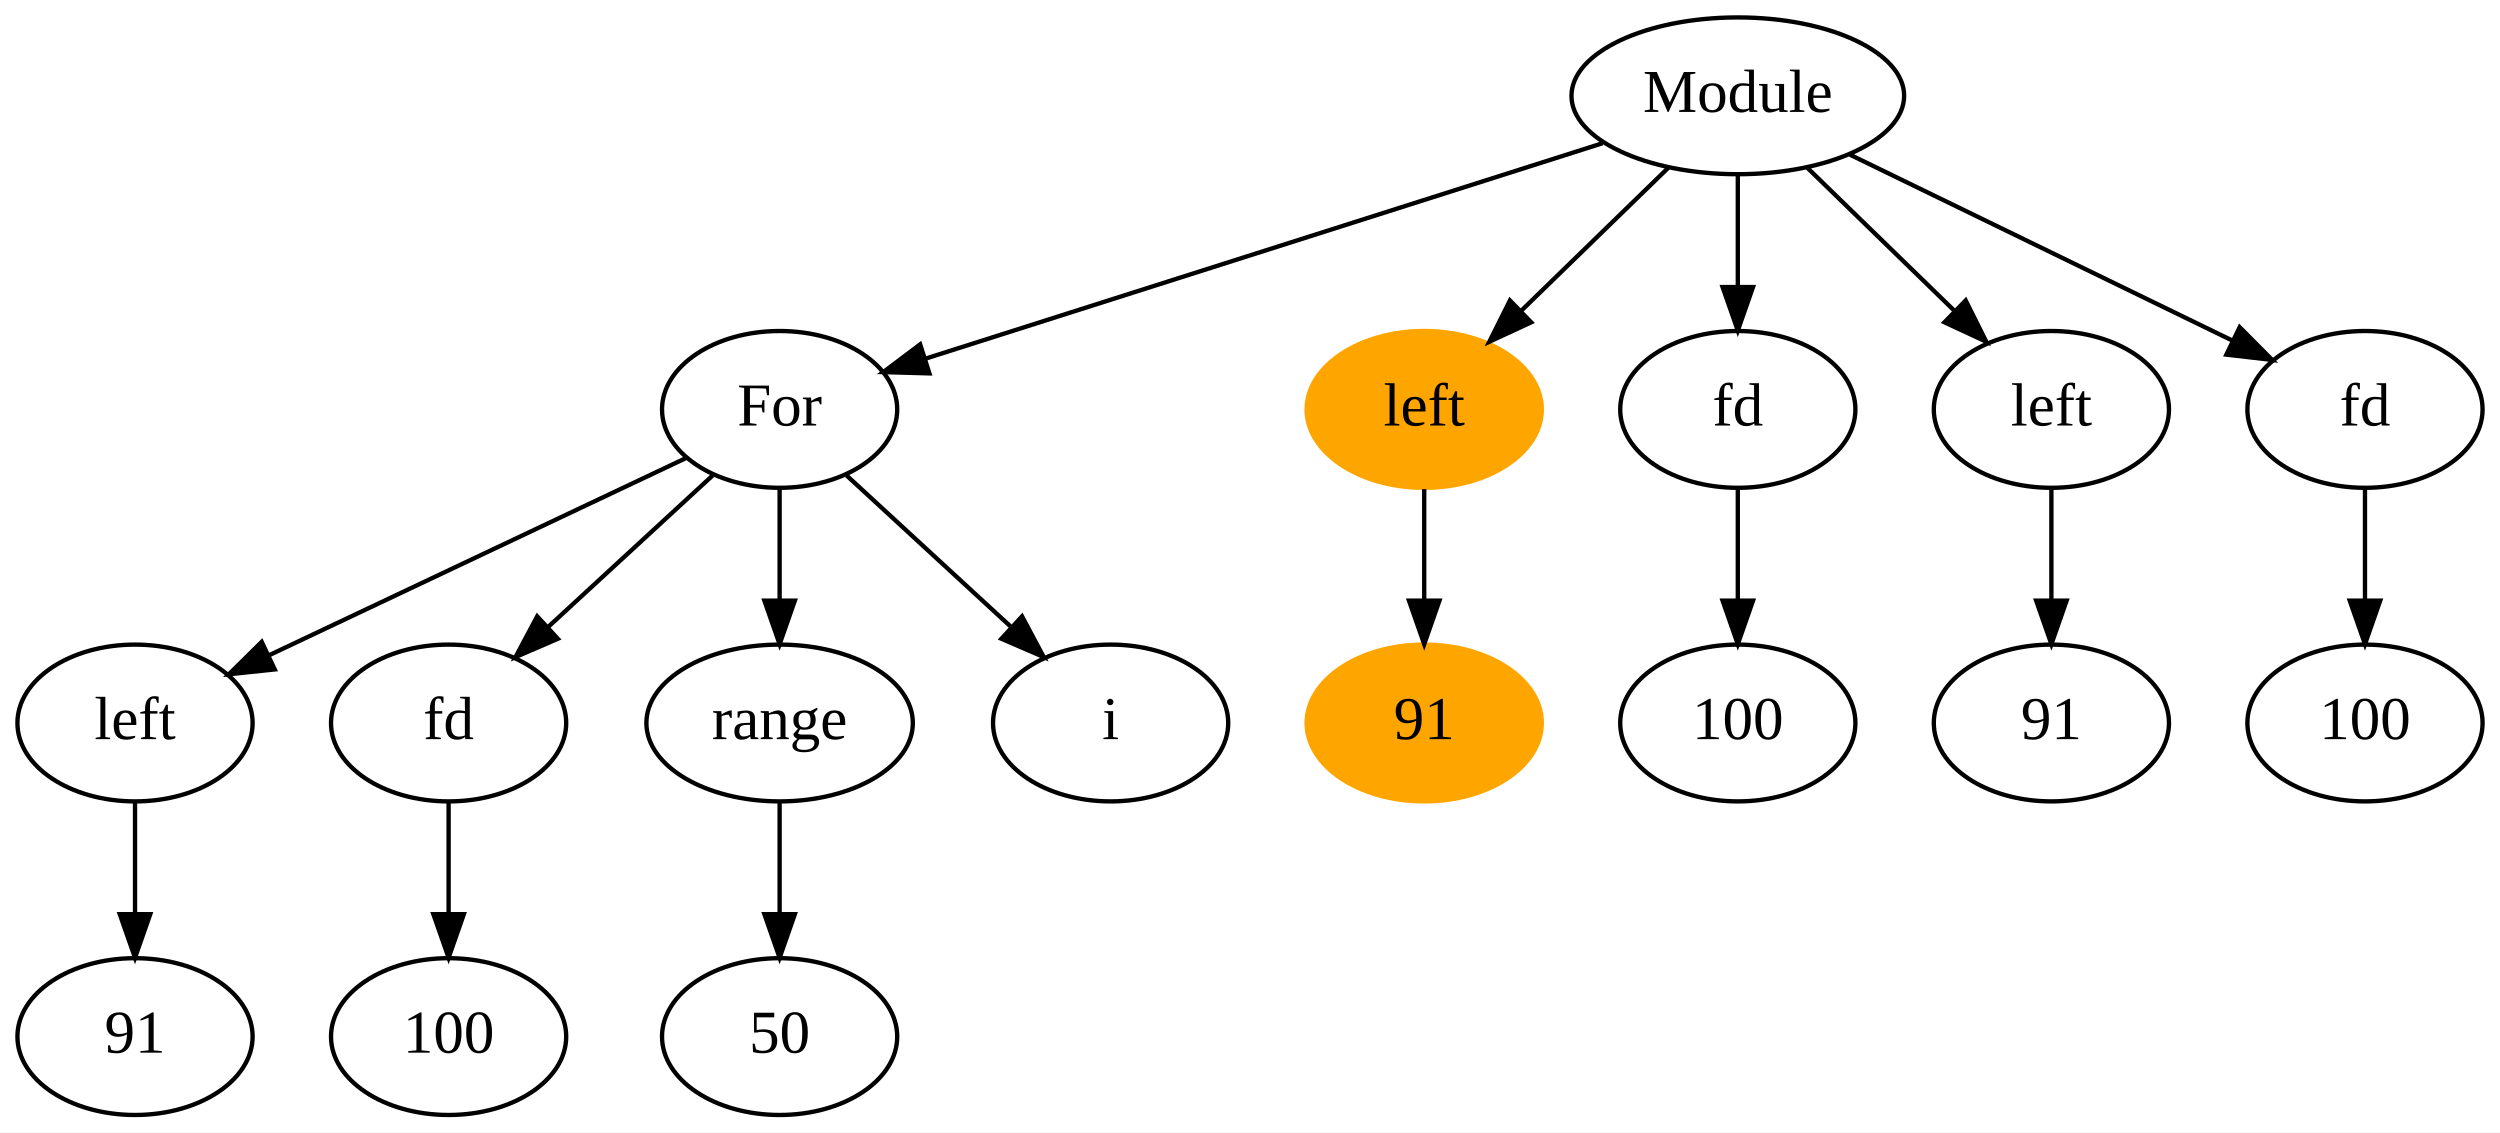
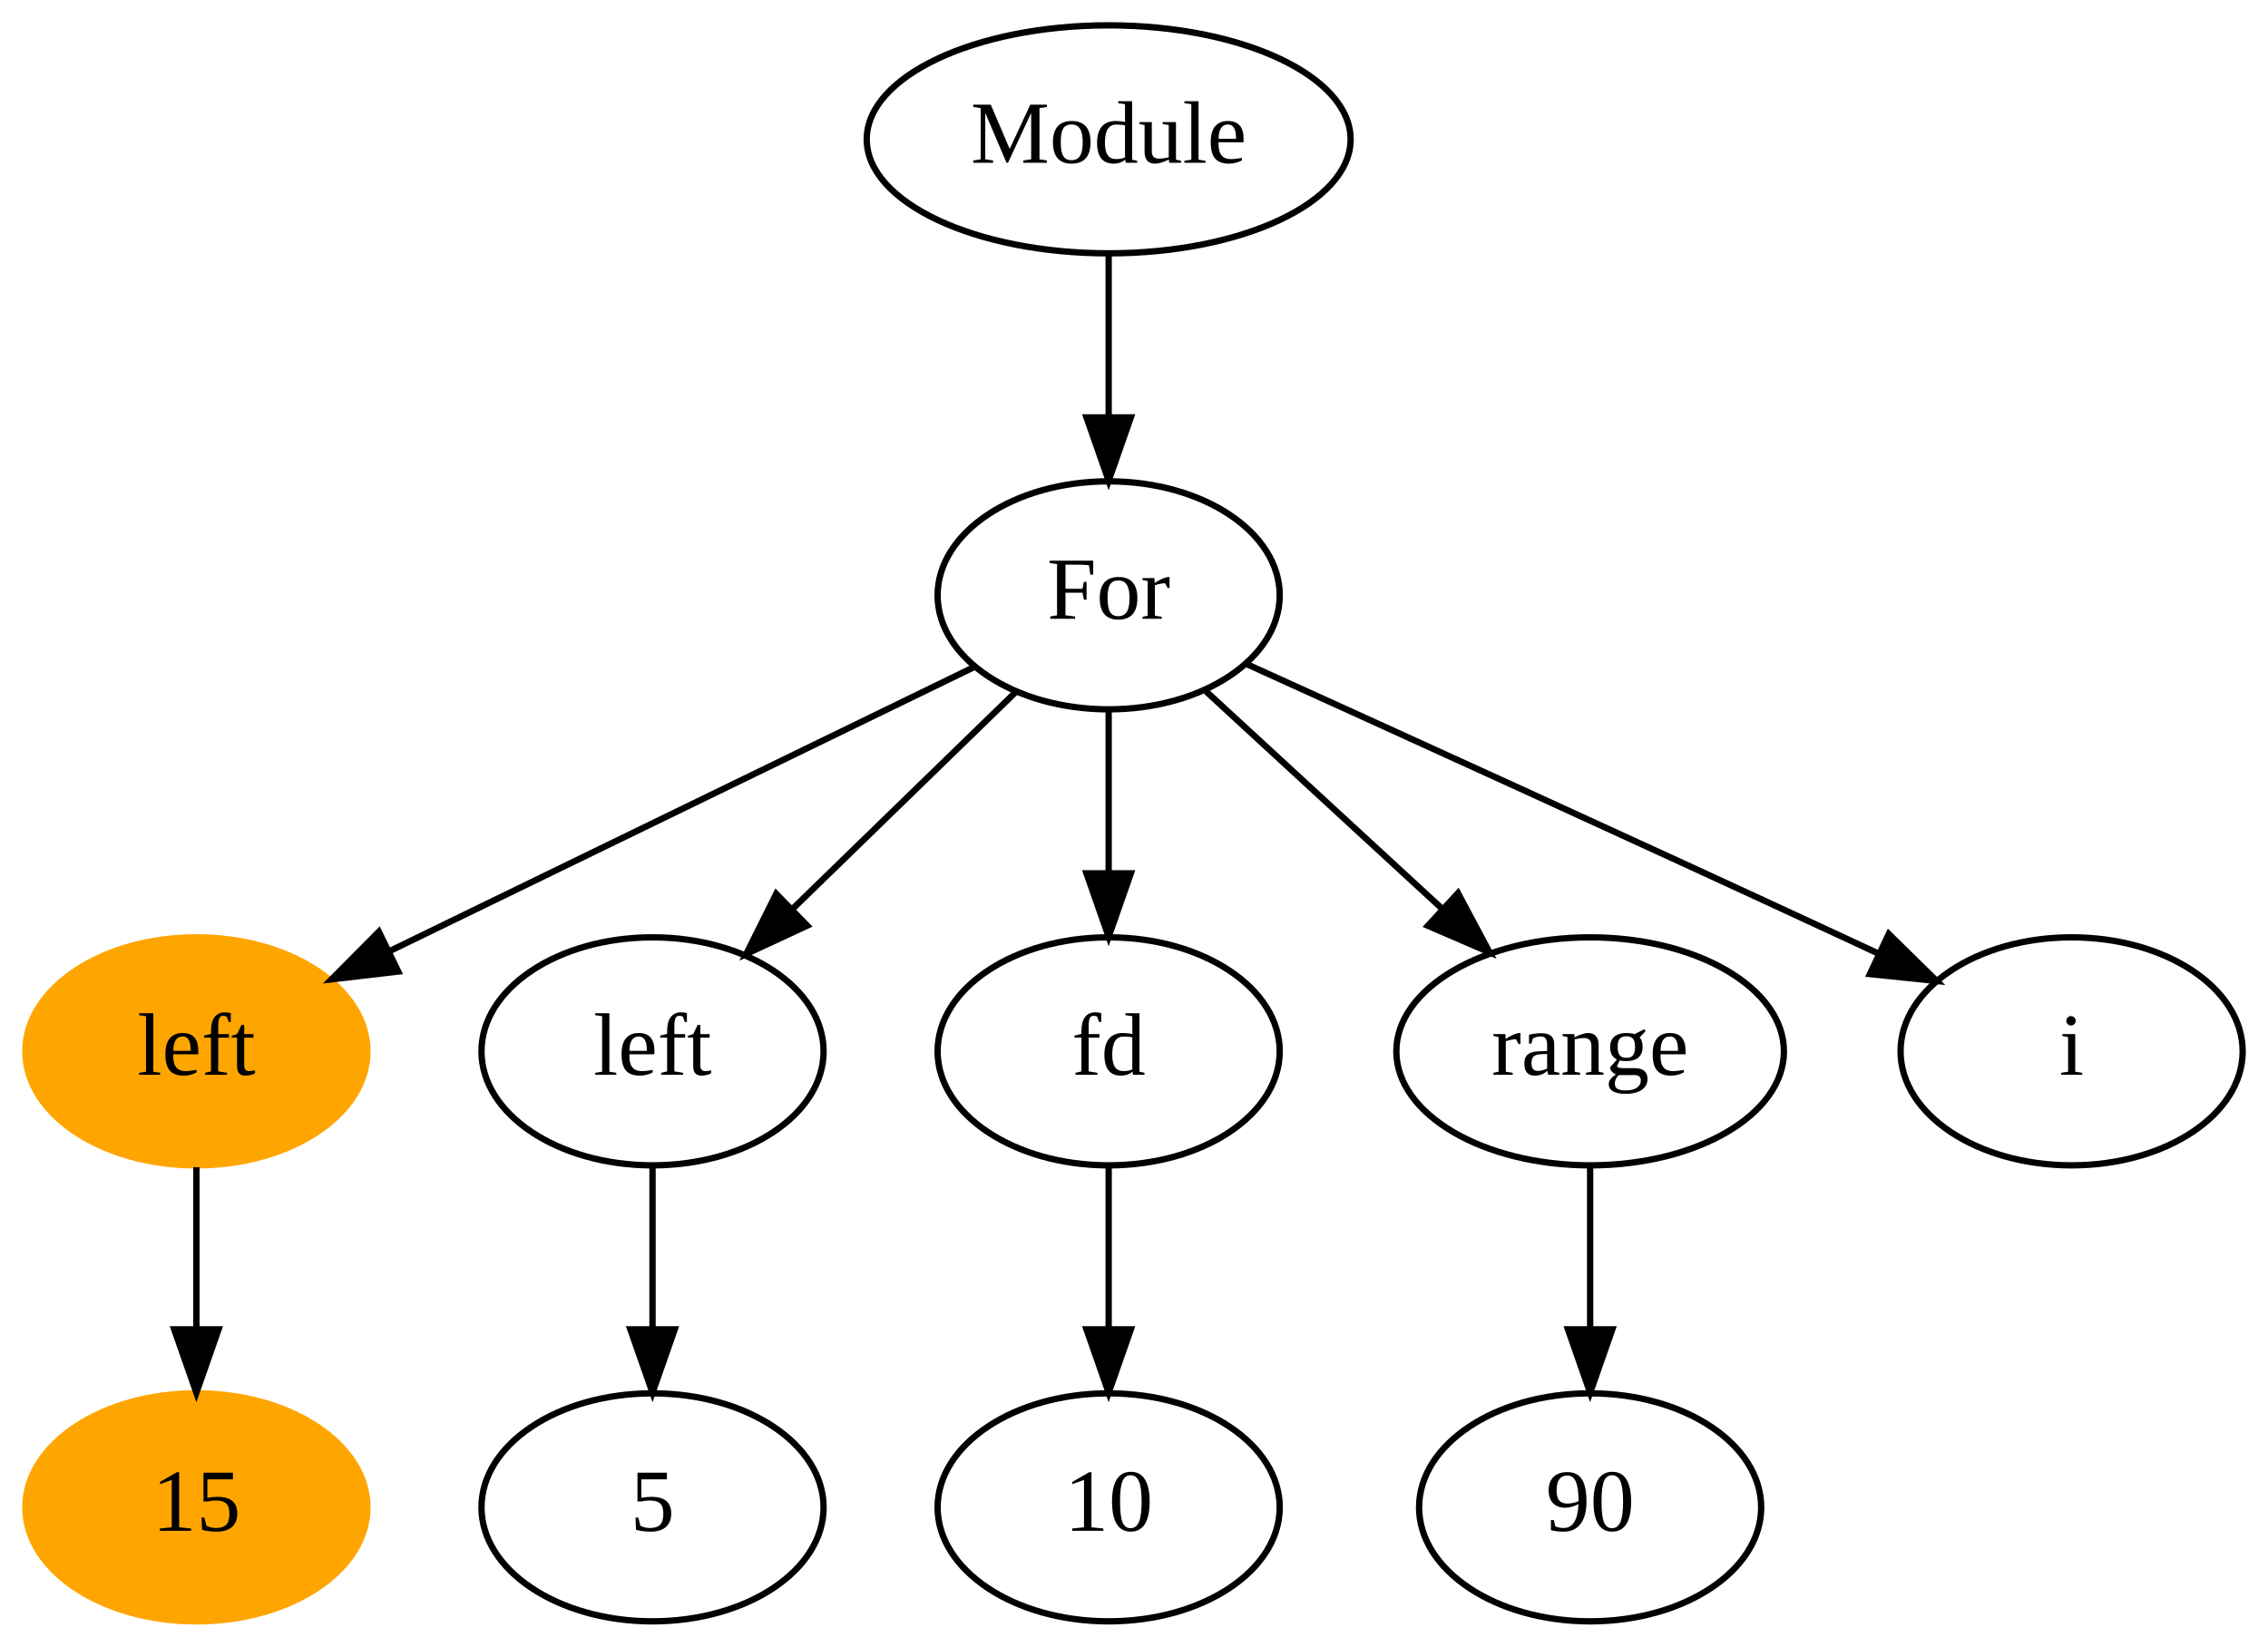
- <svg xmlns="http://www.w3.org/2000/svg" width="574pt" height="260pt" viewBox="0.00 0.00 574.00 260.00">
+ <svg xmlns="http://www.w3.org/2000/svg" width="358pt" height="260pt" viewBox="0.00 0.00 358.00 260.00">
  <g id="graph0" class="graph" transform="scale(1 1) rotate(0) translate(4 256)">
-     <polygon fill="white" stroke="transparent" points="-4,4 -4,-256 570,-256 570,4 -4,4" />
+     <polygon fill="white" stroke="transparent" points="-4,4 -4,-256 354,-256 354,4 -4,4" />
    <g id="node1" class="node">
-       <ellipse fill="none" stroke="black" cx="395" cy="-234" rx="38.19" ry="18" />
-       <text text-anchor="middle" x="395" y="-230.3" font-family="Times New Roman,serif" font-size="14.00">Module</text>
+       <ellipse fill="none" stroke="black" cx="171" cy="-234" rx="38.19" ry="18" />
+       <text text-anchor="middle" x="171" y="-230.3" font-family="Times New Roman,serif" font-size="14.00">Module</text>
    </g>
    <g id="node2" class="node">
-       <ellipse fill="none" stroke="black" cx="175" cy="-162" rx="27" ry="18" />
-       <text text-anchor="middle" x="175" y="-158.3" font-family="Times New Roman,serif" font-size="14.00">For</text>
+       <ellipse fill="none" stroke="black" cx="171" cy="-162" rx="27" ry="18" />
+       <text text-anchor="middle" x="171" y="-158.3" font-family="Times New Roman,serif" font-size="14.00">For</text>
    </g>
    <g id="edge1" class="edge">
-       <path fill="none" stroke="black" d="M363.95,-223.12C322.83,-210.04 250.6,-187.05 208.35,-173.61" />
-       <polygon fill="black" stroke="black" points="209.39,-170.27 198.8,-170.57 207.27,-176.94 209.39,-170.27" />
-     </g>
-     <g id="node10" class="node">
-       <ellipse fill="orange" stroke="orange" cx="323" cy="-162" rx="27" ry="18" />
-       <text text-anchor="middle" x="323" y="-158.3" font-family="Times New Roman,serif" font-size="14.00">left</text>
-     </g>
-     <g id="edge9" class="edge">
-       <path fill="none" stroke="black" d="M379.02,-217.46C369.06,-207.78 356.09,-195.17 345.15,-184.53" />
-       <polygon fill="black" stroke="black" points="347.56,-182 337.95,-177.54 342.68,-187.02 347.56,-182" />
-     </g>
-     <g id="node12" class="node">
-       <ellipse fill="none" stroke="black" cx="395" cy="-162" rx="27" ry="18" />
-       <text text-anchor="middle" x="395" y="-158.3" font-family="Times New Roman,serif" font-size="14.00">fd</text>
-     </g>
-     <g id="edge11" class="edge">
-       <path fill="none" stroke="black" d="M395,-215.7C395,-207.98 395,-198.71 395,-190.11" />
-       <polygon fill="black" stroke="black" points="398.5,-190.1 395,-180.1 391.5,-190.1 398.5,-190.1" />
-     </g>
-     <g id="node14" class="node">
-       <ellipse fill="none" stroke="black" cx="467" cy="-162" rx="27" ry="18" />
-       <text text-anchor="middle" x="467" y="-158.3" font-family="Times New Roman,serif" font-size="14.00">left</text>
-     </g>
-     <g id="edge13" class="edge">
-       <path fill="none" stroke="black" d="M410.98,-217.46C420.94,-207.78 433.91,-195.17 444.85,-184.53" />
-       <polygon fill="black" stroke="black" points="447.32,-187.02 452.05,-177.54 442.44,-182 447.32,-187.02" />
-     </g>
-     <g id="node16" class="node">
-       <ellipse fill="none" stroke="black" cx="539" cy="-162" rx="27" ry="18" />
-       <text text-anchor="middle" x="539" y="-158.3" font-family="Times New Roman,serif" font-size="14.00">fd</text>
-     </g>
-     <g id="edge15" class="edge">
-       <path fill="none" stroke="black" d="M420.74,-220.49C445.39,-208.51 482.56,-190.44 508.64,-177.76" />
-       <polygon fill="black" stroke="black" points="510.23,-180.88 517.7,-173.36 507.17,-174.58 510.23,-180.88" />
+       <path fill="none" stroke="black" d="M171,-215.7C171,-207.98 171,-198.71 171,-190.11" />
+       <polygon fill="black" stroke="black" points="174.5,-190.1 171,-180.1 167.5,-190.1 174.5,-190.1" />
    </g>
    <g id="node3" class="node">
-       <ellipse fill="none" stroke="black" cx="27" cy="-90" rx="27" ry="18" />
+       <ellipse fill="orange" stroke="orange" cx="27" cy="-90" rx="27" ry="18" />
      <text text-anchor="middle" x="27" y="-86.3" font-family="Times New Roman,serif" font-size="14.00">left</text>
    </g>
    <g id="edge2" class="edge">
-       <path fill="none" stroke="black" d="M153.48,-150.82C128.27,-138.9 86.32,-119.06 57.7,-105.52" />
-       <polygon fill="black" stroke="black" points="59.08,-102.3 48.55,-101.19 56.09,-108.63 59.08,-102.3" />
+       <path fill="none" stroke="black" d="M149.75,-150.67C125.4,-138.83 85.28,-119.33 57.57,-105.86" />
+       <polygon fill="black" stroke="black" points="58.86,-102.6 48.33,-101.37 55.8,-108.89 58.86,-102.6" />
    </g>
    <g id="node5" class="node">
      <ellipse fill="none" stroke="black" cx="99" cy="-90" rx="27" ry="18" />
-       <text text-anchor="middle" x="99" y="-86.3" font-family="Times New Roman,serif" font-size="14.00">fd</text>
+       <text text-anchor="middle" x="99" y="-86.3" font-family="Times New Roman,serif" font-size="14.00">left</text>
    </g>
    <g id="edge4" class="edge">
-       <path fill="none" stroke="black" d="M159.62,-146.83C148.8,-136.87 134.14,-123.37 121.95,-112.14" />
-       <polygon fill="black" stroke="black" points="124.08,-109.34 114.36,-105.14 119.34,-114.49 124.08,-109.34" />
+       <path fill="none" stroke="black" d="M156.43,-146.83C146.25,-136.94 132.48,-123.55 120.97,-112.36" />
+       <polygon fill="black" stroke="black" points="123.41,-109.85 113.8,-105.38 118.53,-114.87 123.41,-109.85" />
    </g>
    <g id="node7" class="node">
-       <ellipse fill="none" stroke="black" cx="175" cy="-90" rx="30.59" ry="18" />
-       <text text-anchor="middle" x="175" y="-86.3" font-family="Times New Roman,serif" font-size="14.00">range</text>
+       <ellipse fill="none" stroke="black" cx="171" cy="-90" rx="27" ry="18" />
+       <text text-anchor="middle" x="171" y="-86.3" font-family="Times New Roman,serif" font-size="14.00">fd</text>
    </g>
    <g id="edge6" class="edge">
-       <path fill="none" stroke="black" d="M175,-143.7C175,-135.98 175,-126.71 175,-118.11" />
-       <polygon fill="black" stroke="black" points="178.5,-118.1 175,-108.1 171.5,-118.1 178.5,-118.1" />
+       <path fill="none" stroke="black" d="M171,-143.7C171,-135.98 171,-126.71 171,-118.11" />
+       <polygon fill="black" stroke="black" points="174.5,-118.1 171,-108.1 167.5,-118.1 174.5,-118.1" />
    </g>
    <g id="node9" class="node">
-       <ellipse fill="none" stroke="black" cx="251" cy="-90" rx="27" ry="18" />
-       <text text-anchor="middle" x="251" y="-86.3" font-family="Times New Roman,serif" font-size="14.00">i</text>
+       <ellipse fill="none" stroke="black" cx="247" cy="-90" rx="30.59" ry="18" />
+       <text text-anchor="middle" x="247" y="-86.3" font-family="Times New Roman,serif" font-size="14.00">range</text>
    </g>
    <g id="edge8" class="edge">
-       <path fill="none" stroke="black" d="M190.38,-146.83C201.2,-136.87 215.86,-123.37 228.05,-112.14" />
-       <polygon fill="black" stroke="black" points="230.66,-114.49 235.64,-105.14 225.92,-109.34 230.66,-114.49" />
+       <path fill="none" stroke="black" d="M186.38,-146.83C197.05,-137 211.47,-123.72 223.57,-112.58" />
+       <polygon fill="black" stroke="black" points="226.14,-114.98 231.12,-105.63 221.39,-109.83 226.14,-114.98" />
+     </g>
+     <g id="node11" class="node">
+       <ellipse fill="none" stroke="black" cx="323" cy="-90" rx="27" ry="18" />
+       <text text-anchor="middle" x="323" y="-86.3" font-family="Times New Roman,serif" font-size="14.00">i</text>
+     </g>
+     <g id="edge10" class="edge">
+       <path fill="none" stroke="black" d="M192.84,-151.12C216.19,-140.53 254.27,-123.2 287,-108 288.79,-107.17 290.62,-106.31 292.47,-105.45" />
+       <polygon fill="black" stroke="black" points="294.14,-108.53 301.7,-101.11 291.16,-102.2 294.14,-108.53" />
    </g>
    <g id="node4" class="node">
-       <ellipse fill="none" stroke="black" cx="27" cy="-18" rx="27" ry="18" />
-       <text text-anchor="middle" x="27" y="-14.3" font-family="Times New Roman,serif" font-size="14.00">91</text>
+       <ellipse fill="orange" stroke="orange" cx="27" cy="-18" rx="27" ry="18" />
+       <text text-anchor="middle" x="27" y="-14.3" font-family="Times New Roman,serif" font-size="14.00">15</text>
    </g>
    <g id="edge3" class="edge">
      <path fill="none" stroke="black" d="M27,-71.7C27,-63.98 27,-54.71 27,-46.11" />
      <polygon fill="black" stroke="black" points="30.5,-46.1 27,-36.1 23.5,-46.1 30.5,-46.1" />
    </g>
    <g id="node6" class="node">
      <ellipse fill="none" stroke="black" cx="99" cy="-18" rx="27" ry="18" />
-       <text text-anchor="middle" x="99" y="-14.3" font-family="Times New Roman,serif" font-size="14.00">100</text>
+       <text text-anchor="middle" x="99" y="-14.3" font-family="Times New Roman,serif" font-size="14.00">5</text>
    </g>
    <g id="edge5" class="edge">
      <path fill="none" stroke="black" d="M99,-71.7C99,-63.98 99,-54.71 99,-46.11" />
      <polygon fill="black" stroke="black" points="102.5,-46.1 99,-36.1 95.5,-46.1 102.5,-46.1" />
    </g>
    <g id="node8" class="node">
-       <ellipse fill="none" stroke="black" cx="175" cy="-18" rx="27" ry="18" />
-       <text text-anchor="middle" x="175" y="-14.3" font-family="Times New Roman,serif" font-size="14.00">50</text>
+       <ellipse fill="none" stroke="black" cx="171" cy="-18" rx="27" ry="18" />
+       <text text-anchor="middle" x="171" y="-14.3" font-family="Times New Roman,serif" font-size="14.00">10</text>
    </g>
    <g id="edge7" class="edge">
-       <path fill="none" stroke="black" d="M175,-71.7C175,-63.98 175,-54.71 175,-46.11" />
-       <polygon fill="black" stroke="black" points="178.5,-46.1 175,-36.1 171.5,-46.1 178.5,-46.1" />
+       <path fill="none" stroke="black" d="M171,-71.7C171,-63.98 171,-54.71 171,-46.11" />
+       <polygon fill="black" stroke="black" points="174.5,-46.1 171,-36.1 167.5,-46.1 174.5,-46.1" />
    </g>
-     <g id="node11" class="node">
-       <ellipse fill="orange" stroke="orange" cx="323" cy="-90" rx="27" ry="18" />
-       <text text-anchor="middle" x="323" y="-86.3" font-family="Times New Roman,serif" font-size="14.00">91</text>
+     <g id="node10" class="node">
+       <ellipse fill="none" stroke="black" cx="247" cy="-18" rx="27" ry="18" />
+       <text text-anchor="middle" x="247" y="-14.3" font-family="Times New Roman,serif" font-size="14.00">90</text>
    </g>
-     <g id="edge10" class="edge">
-       <path fill="none" stroke="black" d="M323,-143.7C323,-135.98 323,-126.71 323,-118.11" />
-       <polygon fill="black" stroke="black" points="326.5,-118.1 323,-108.1 319.5,-118.1 326.5,-118.1" />
-     </g>
-     <g id="node13" class="node">
-       <ellipse fill="none" stroke="black" cx="395" cy="-90" rx="27" ry="18" />
-       <text text-anchor="middle" x="395" y="-86.3" font-family="Times New Roman,serif" font-size="14.00">100</text>
-     </g>
-     <g id="edge12" class="edge">
-       <path fill="none" stroke="black" d="M395,-143.7C395,-135.98 395,-126.71 395,-118.11" />
-       <polygon fill="black" stroke="black" points="398.5,-118.1 395,-108.1 391.5,-118.1 398.5,-118.1" />
-     </g>
-     <g id="node15" class="node">
-       <ellipse fill="none" stroke="black" cx="467" cy="-90" rx="27" ry="18" />
-       <text text-anchor="middle" x="467" y="-86.3" font-family="Times New Roman,serif" font-size="14.00">91</text>
-     </g>
-     <g id="edge14" class="edge">
-       <path fill="none" stroke="black" d="M467,-143.7C467,-135.98 467,-126.71 467,-118.11" />
-       <polygon fill="black" stroke="black" points="470.5,-118.1 467,-108.1 463.5,-118.1 470.5,-118.1" />
-     </g>
-     <g id="node17" class="node">
-       <ellipse fill="none" stroke="black" cx="539" cy="-90" rx="27" ry="18" />
-       <text text-anchor="middle" x="539" y="-86.3" font-family="Times New Roman,serif" font-size="14.00">100</text>
-     </g>
-     <g id="edge16" class="edge">
-       <path fill="none" stroke="black" d="M539,-143.7C539,-135.98 539,-126.71 539,-118.11" />
-       <polygon fill="black" stroke="black" points="542.5,-118.1 539,-108.1 535.5,-118.1 542.5,-118.1" />
+     <g id="edge9" class="edge">
+       <path fill="none" stroke="black" d="M247,-71.7C247,-63.98 247,-54.71 247,-46.11" />
+       <polygon fill="black" stroke="black" points="250.5,-46.1 247,-36.1 243.5,-46.1 250.5,-46.1" />
    </g>
  </g>
</svg>
